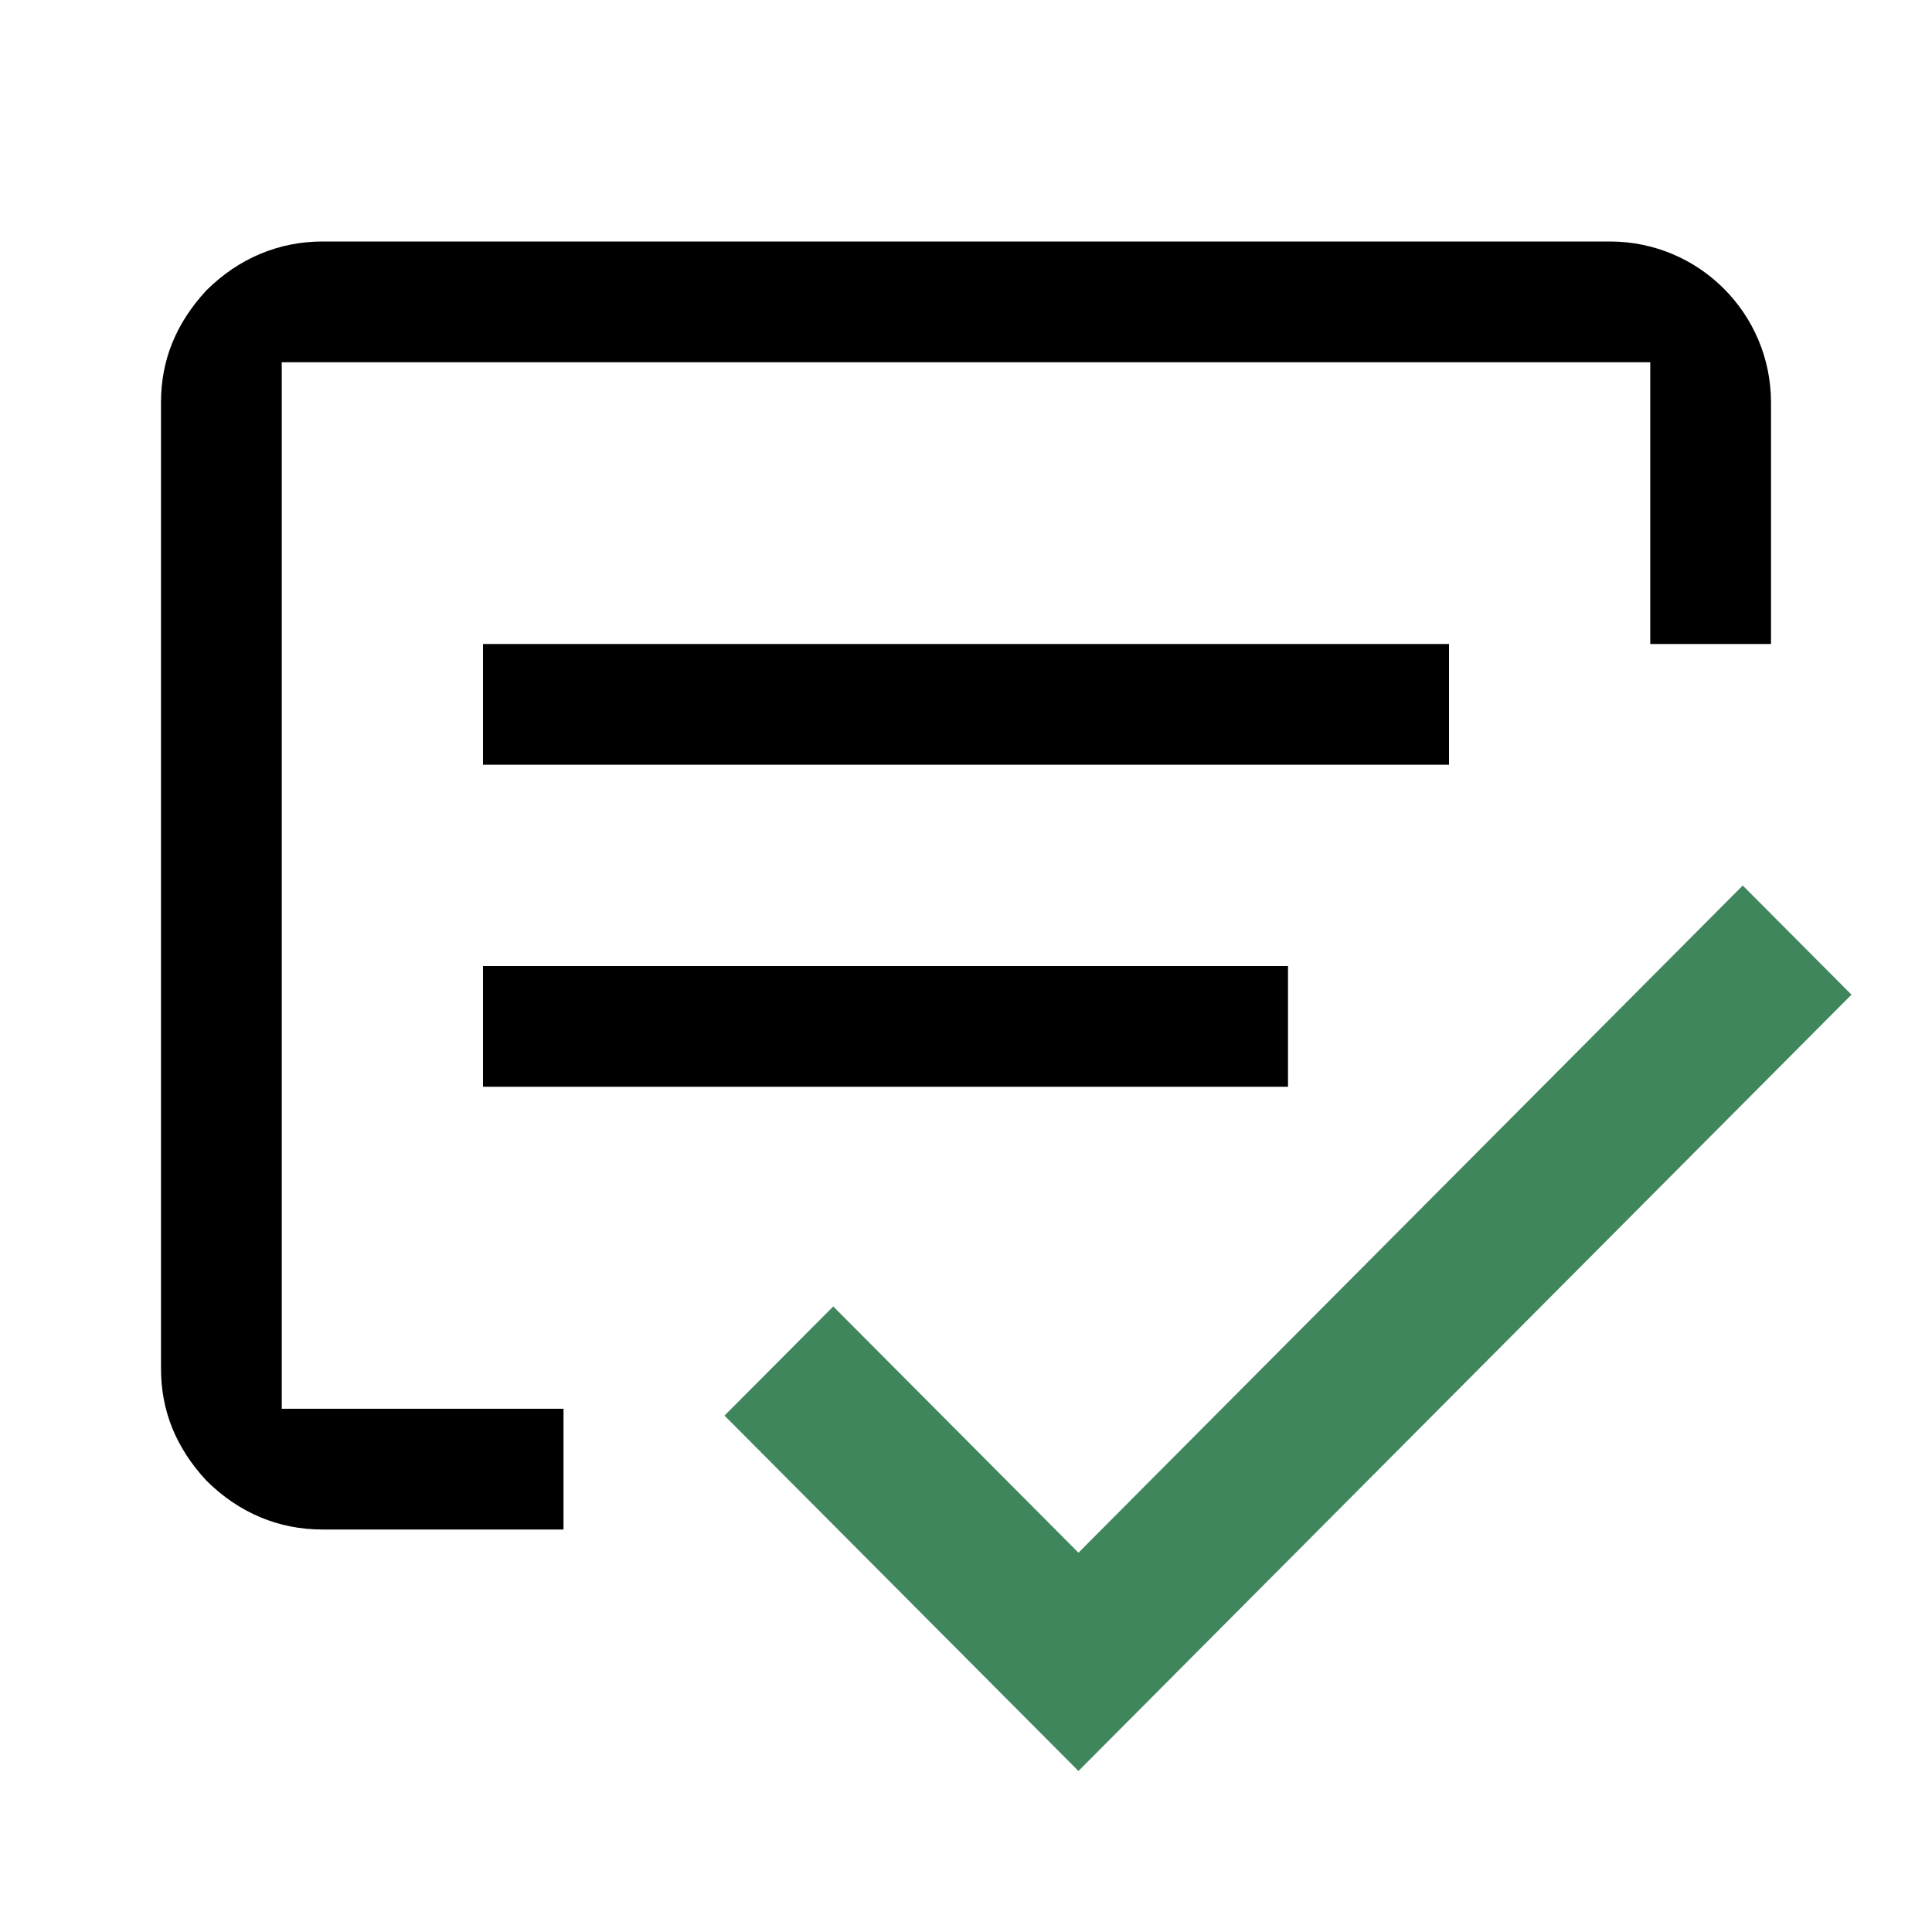
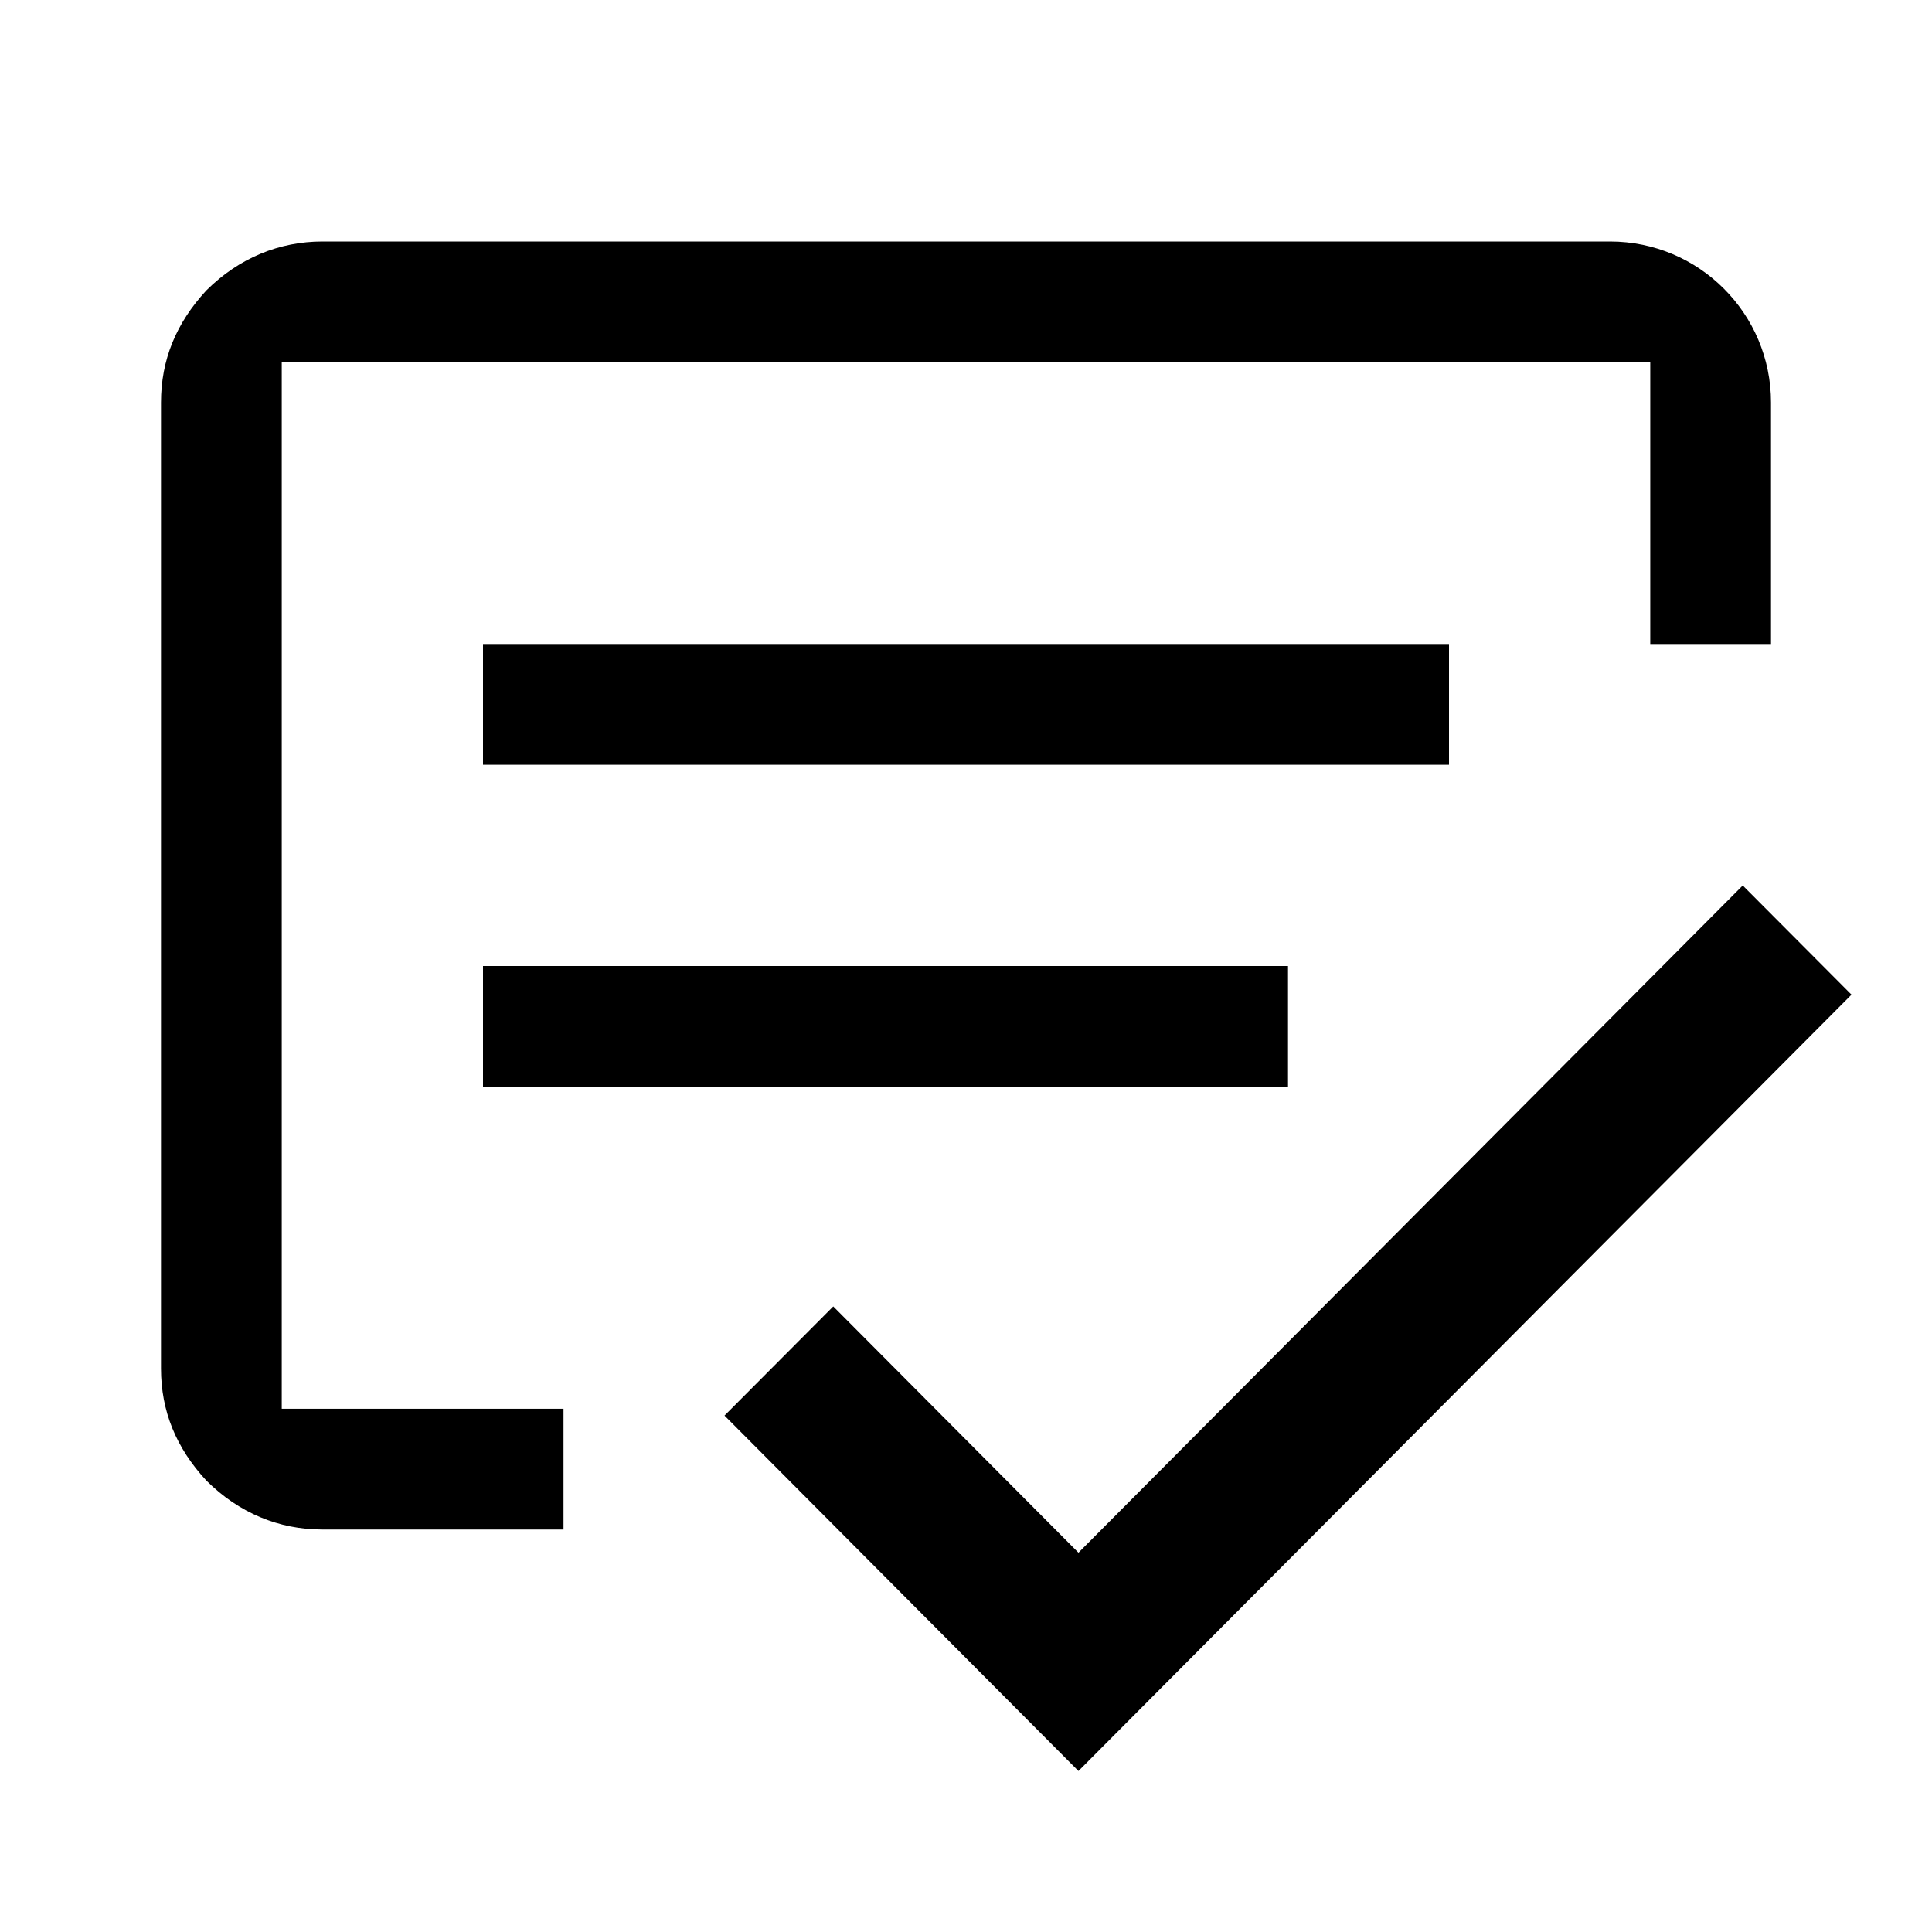
<svg xmlns="http://www.w3.org/2000/svg" width="24" height="24" viewBox="0 0 24 24">
-   <path d="M13.397 19.288L21.649 11L23 12.356L13.397 22L9 17.585L10.351 16.229L13.397 19.288Z" fill="#40865C" />
+   <path d="M13.397 19.288L21.649 11L23 12.356L13.397 22L9 17.585L10.351 16.229L13.397 19.288Z" />
  <path fill-rule="evenodd" clip-rule="evenodd" d="M20.5 8L20.5 4.5L3.5 4.5L3.5 17.5L7 17.5L7 19L4 19C3.468 19 2.97 18.797 2.563 18.392C2.188 17.986 2 17.53 2 17L2 5C2 4.47 2.188 4.014 2.563 3.608C2.97 3.203 3.473 3 4.005 3L20 3C21.105 3 22 3.895 22 5L22 8L20.5 8Z" />
  <path d="M6 8H18V9.5H6V8Z" />
  <path d="M6 12H16V13.5H6V12Z" />
</svg>
